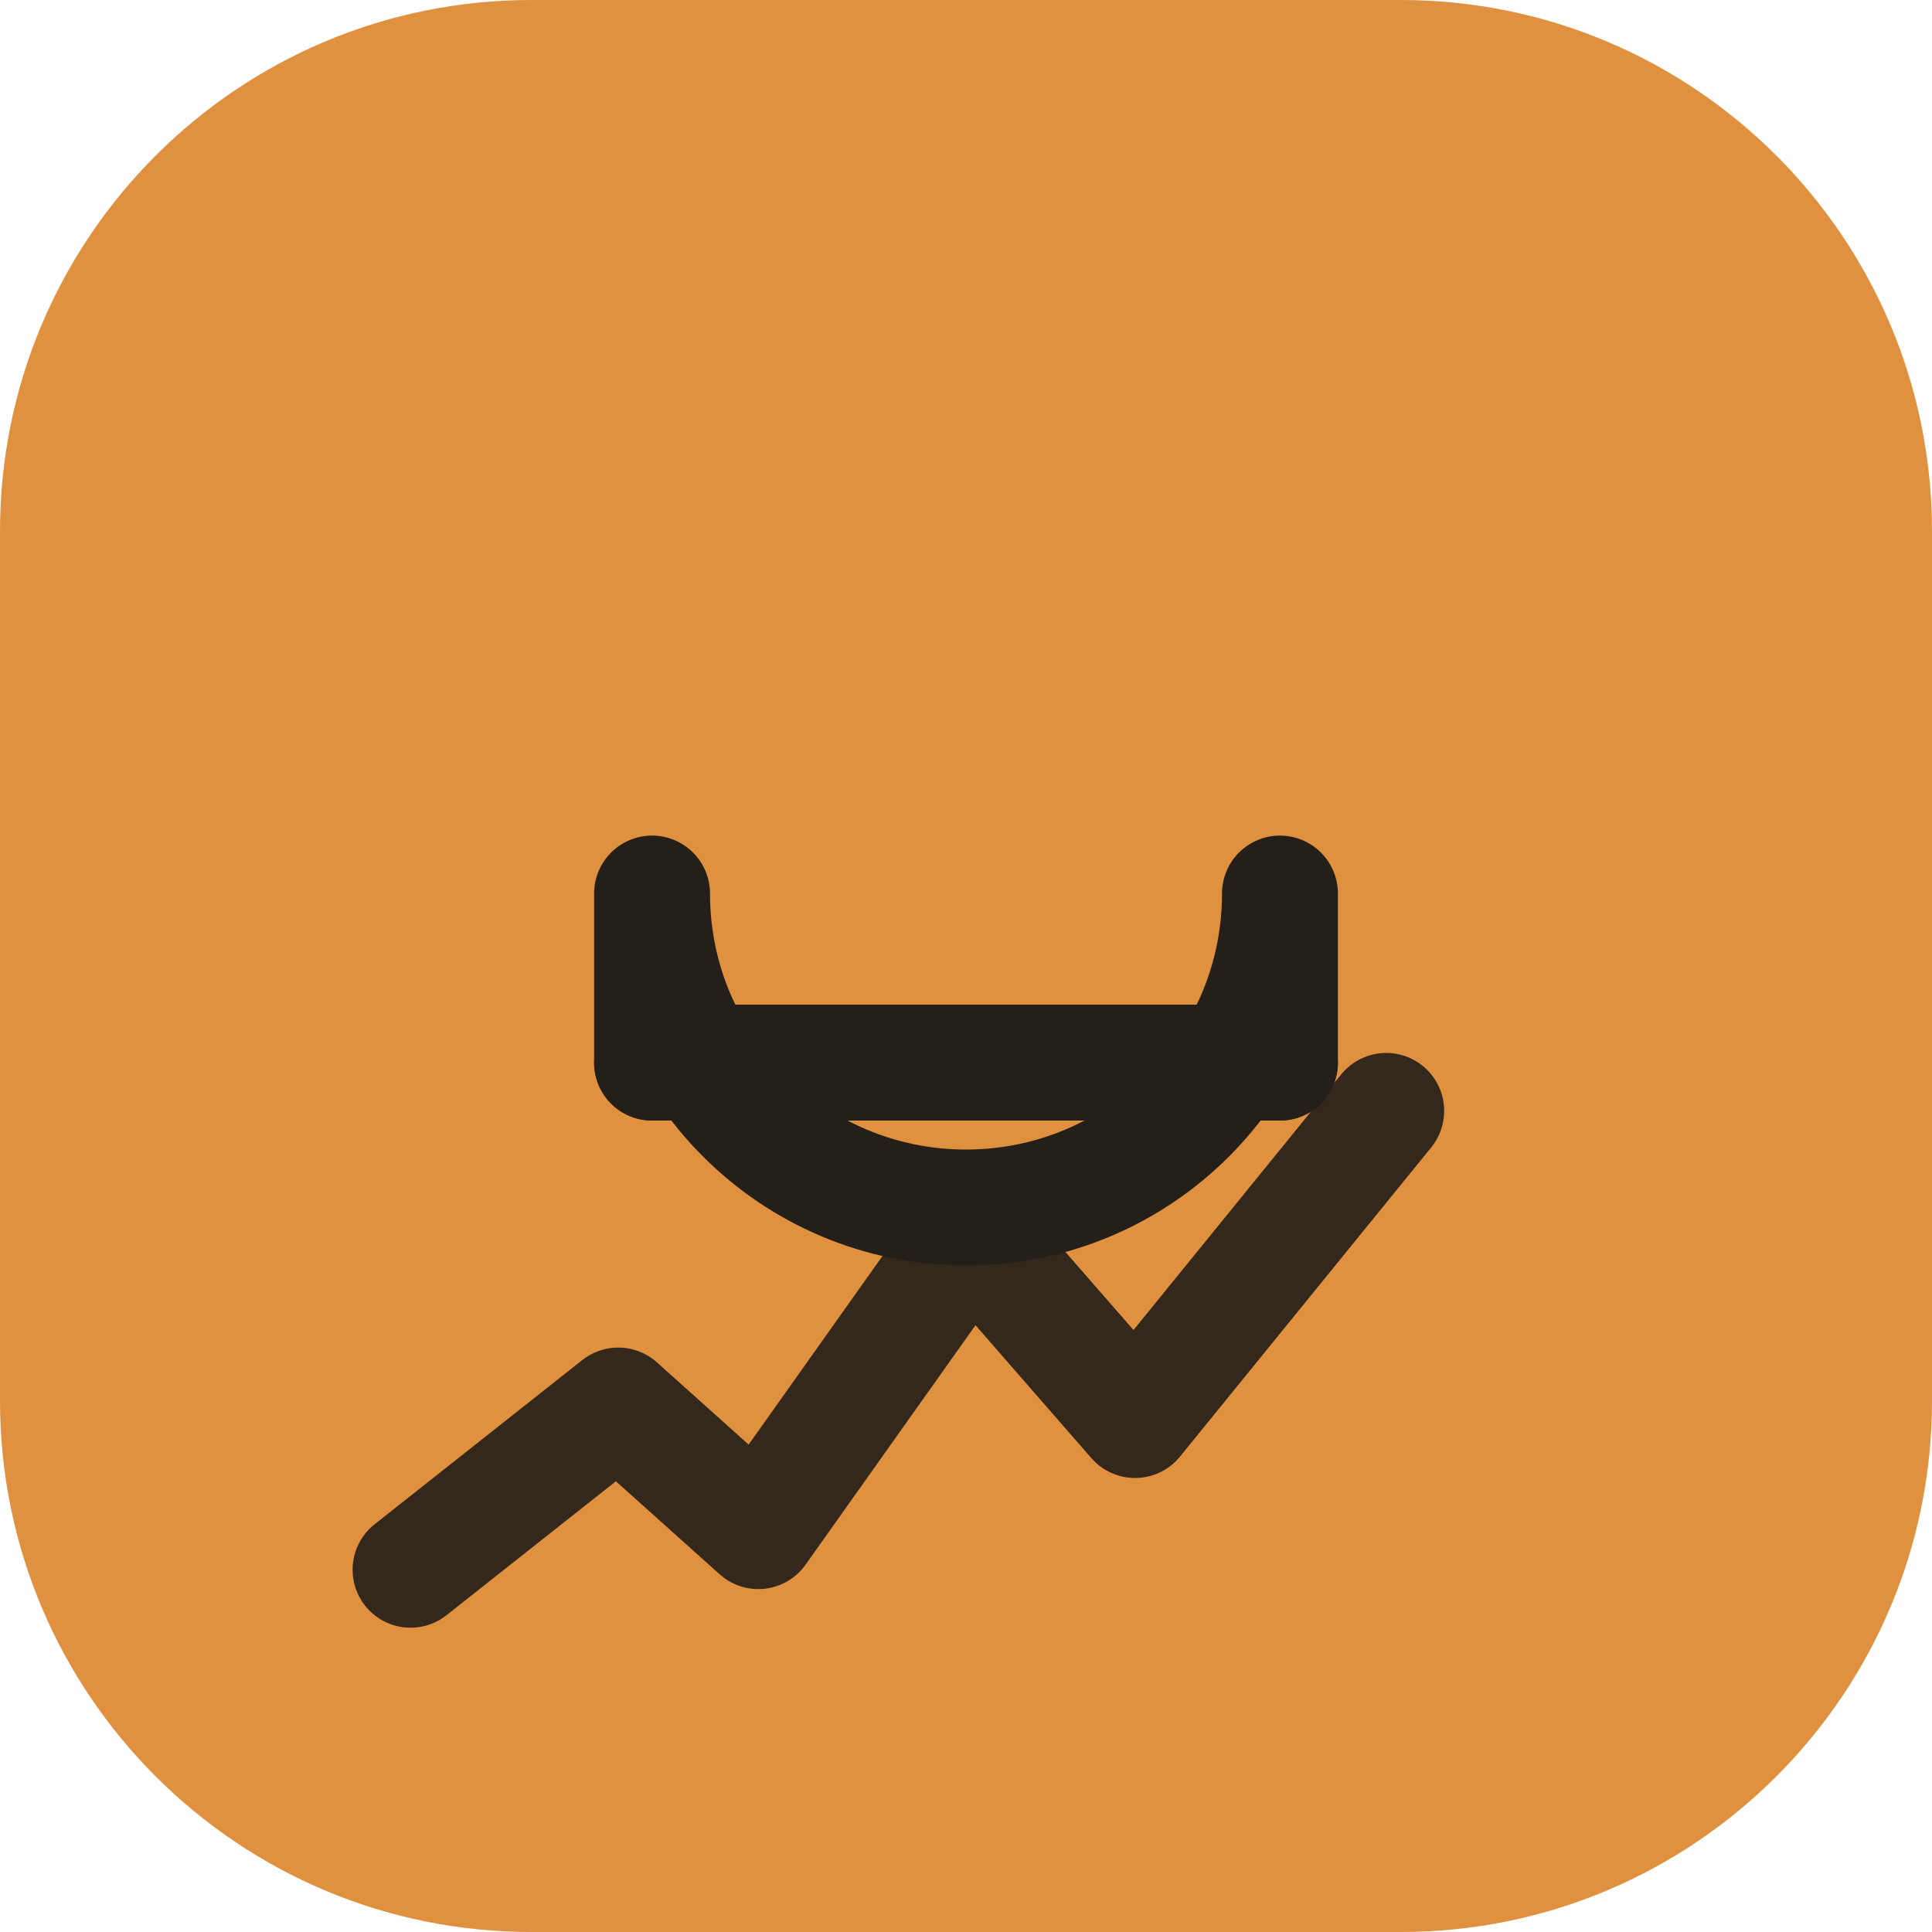
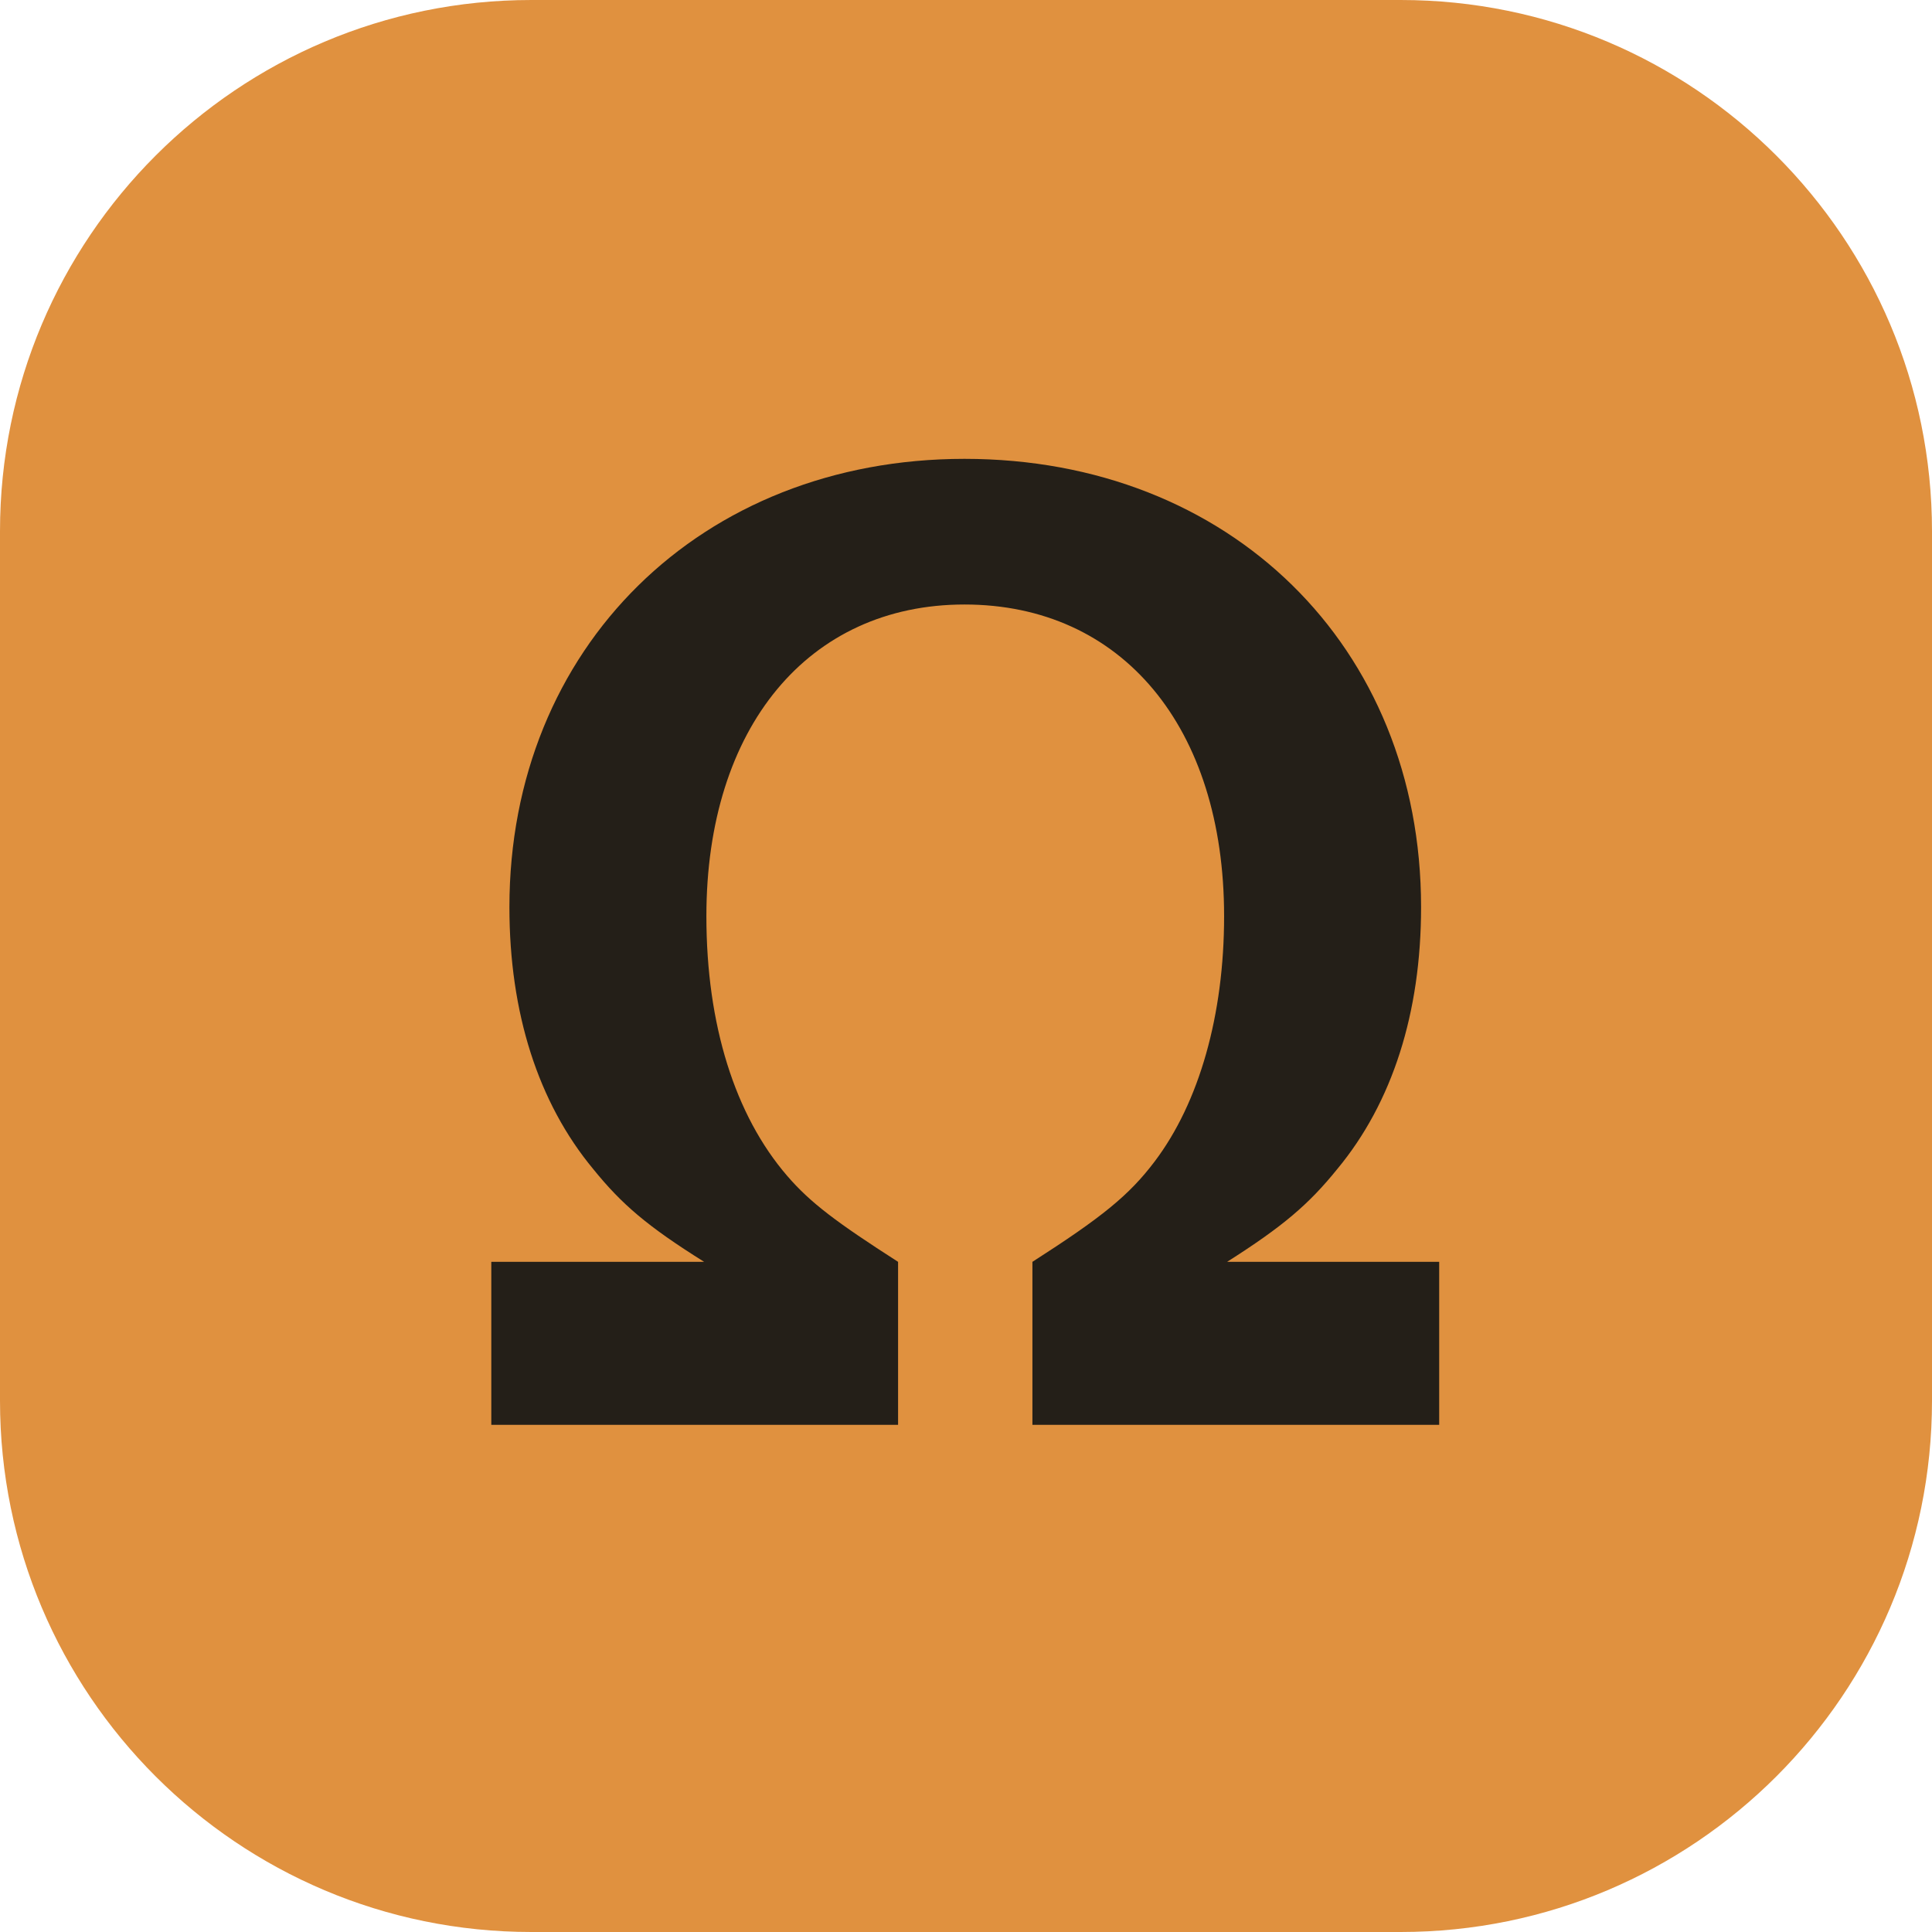
<svg xmlns="http://www.w3.org/2000/svg" viewBox="0 0 40 40" role="img" aria-label="OhmzMaintainer">
  <rect width="40" height="40" rx="11" fill="#e0913f" />
-   <g fill="none" stroke="#241f18" stroke-width="2.4" stroke-linecap="round" stroke-linejoin="round">
-     <path d="M13.5 22V18.5a6.5 6.5 0 0 0 13 0V22" />
-     <path d="M13.5 22h13" />
-     <path d="M8.5 32.5l4.3-3.4 2.9 2.6 4.4-6.2 3.4 3.9 5.2-6.4" opacity="0.92" />
-   </g>
+   <text x="20" y="29.5" text-anchor="middle" font-family="ui-sans-serif, system-ui, -apple-system, 'Segoe UI', Helvetica, Arial, sans-serif" font-size="27" font-weight="700" fill="#241f18">Ω</text>
</svg>
